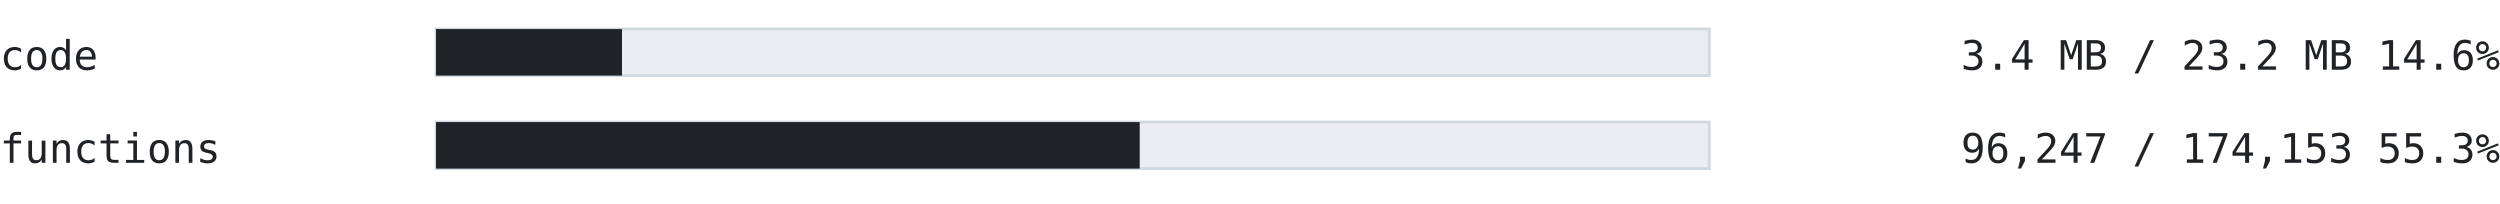
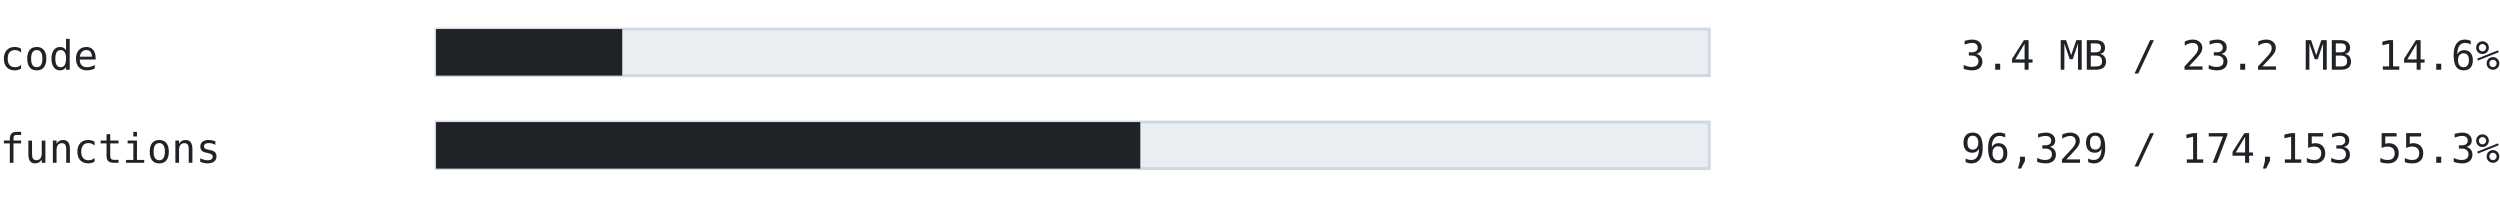
<svg xmlns="http://www.w3.org/2000/svg" width="860" height="70" viewBox="0 0 860 70" font-family="ui-monospace, SFMono-Regular, 'Cascadia Mono', Consolas, 'DejaVu Sans Mono', monospace">
  <text x="0" y="24" font-size="14" fill="#1f2328" text-anchor="start" font-weight="normal">code</text>
  <rect x="150" y="10" width="438" height="16" fill="#eaeef2" stroke="#d1d9e0" />
-   <rect x="150" y="10" width="63.966" height="16" fill="#1f2328" />
+   <rect x="150" y="10" width="64.047" height="16" fill="#1f2328" />
  <text x="860" y="24" font-size="14" fill="#1f2328" text-anchor="end" font-weight="normal">3.4 MB / 23.2 MB  14.6%</text>
  <text x="0" y="56" font-size="14" fill="#1f2328" text-anchor="start" font-weight="normal">functions</text>
  <rect x="150" y="42" width="438" height="16" fill="#eaeef2" stroke="#d1d9e0" />
-   <rect x="150" y="42" width="242.064" height="16" fill="#1f2328" />
-   <text x="860" y="56" font-size="14" fill="#1f2328" text-anchor="end" font-weight="normal">96,247 / 174,153  55.3%</text>
+   <rect x="150" y="42" width="242.27" height="16" fill="#1f2328" />
+   <text x="860" y="56" font-size="14" fill="#1f2328" text-anchor="end" font-weight="normal">96,329 / 174,153  55.3%</text>
</svg>
